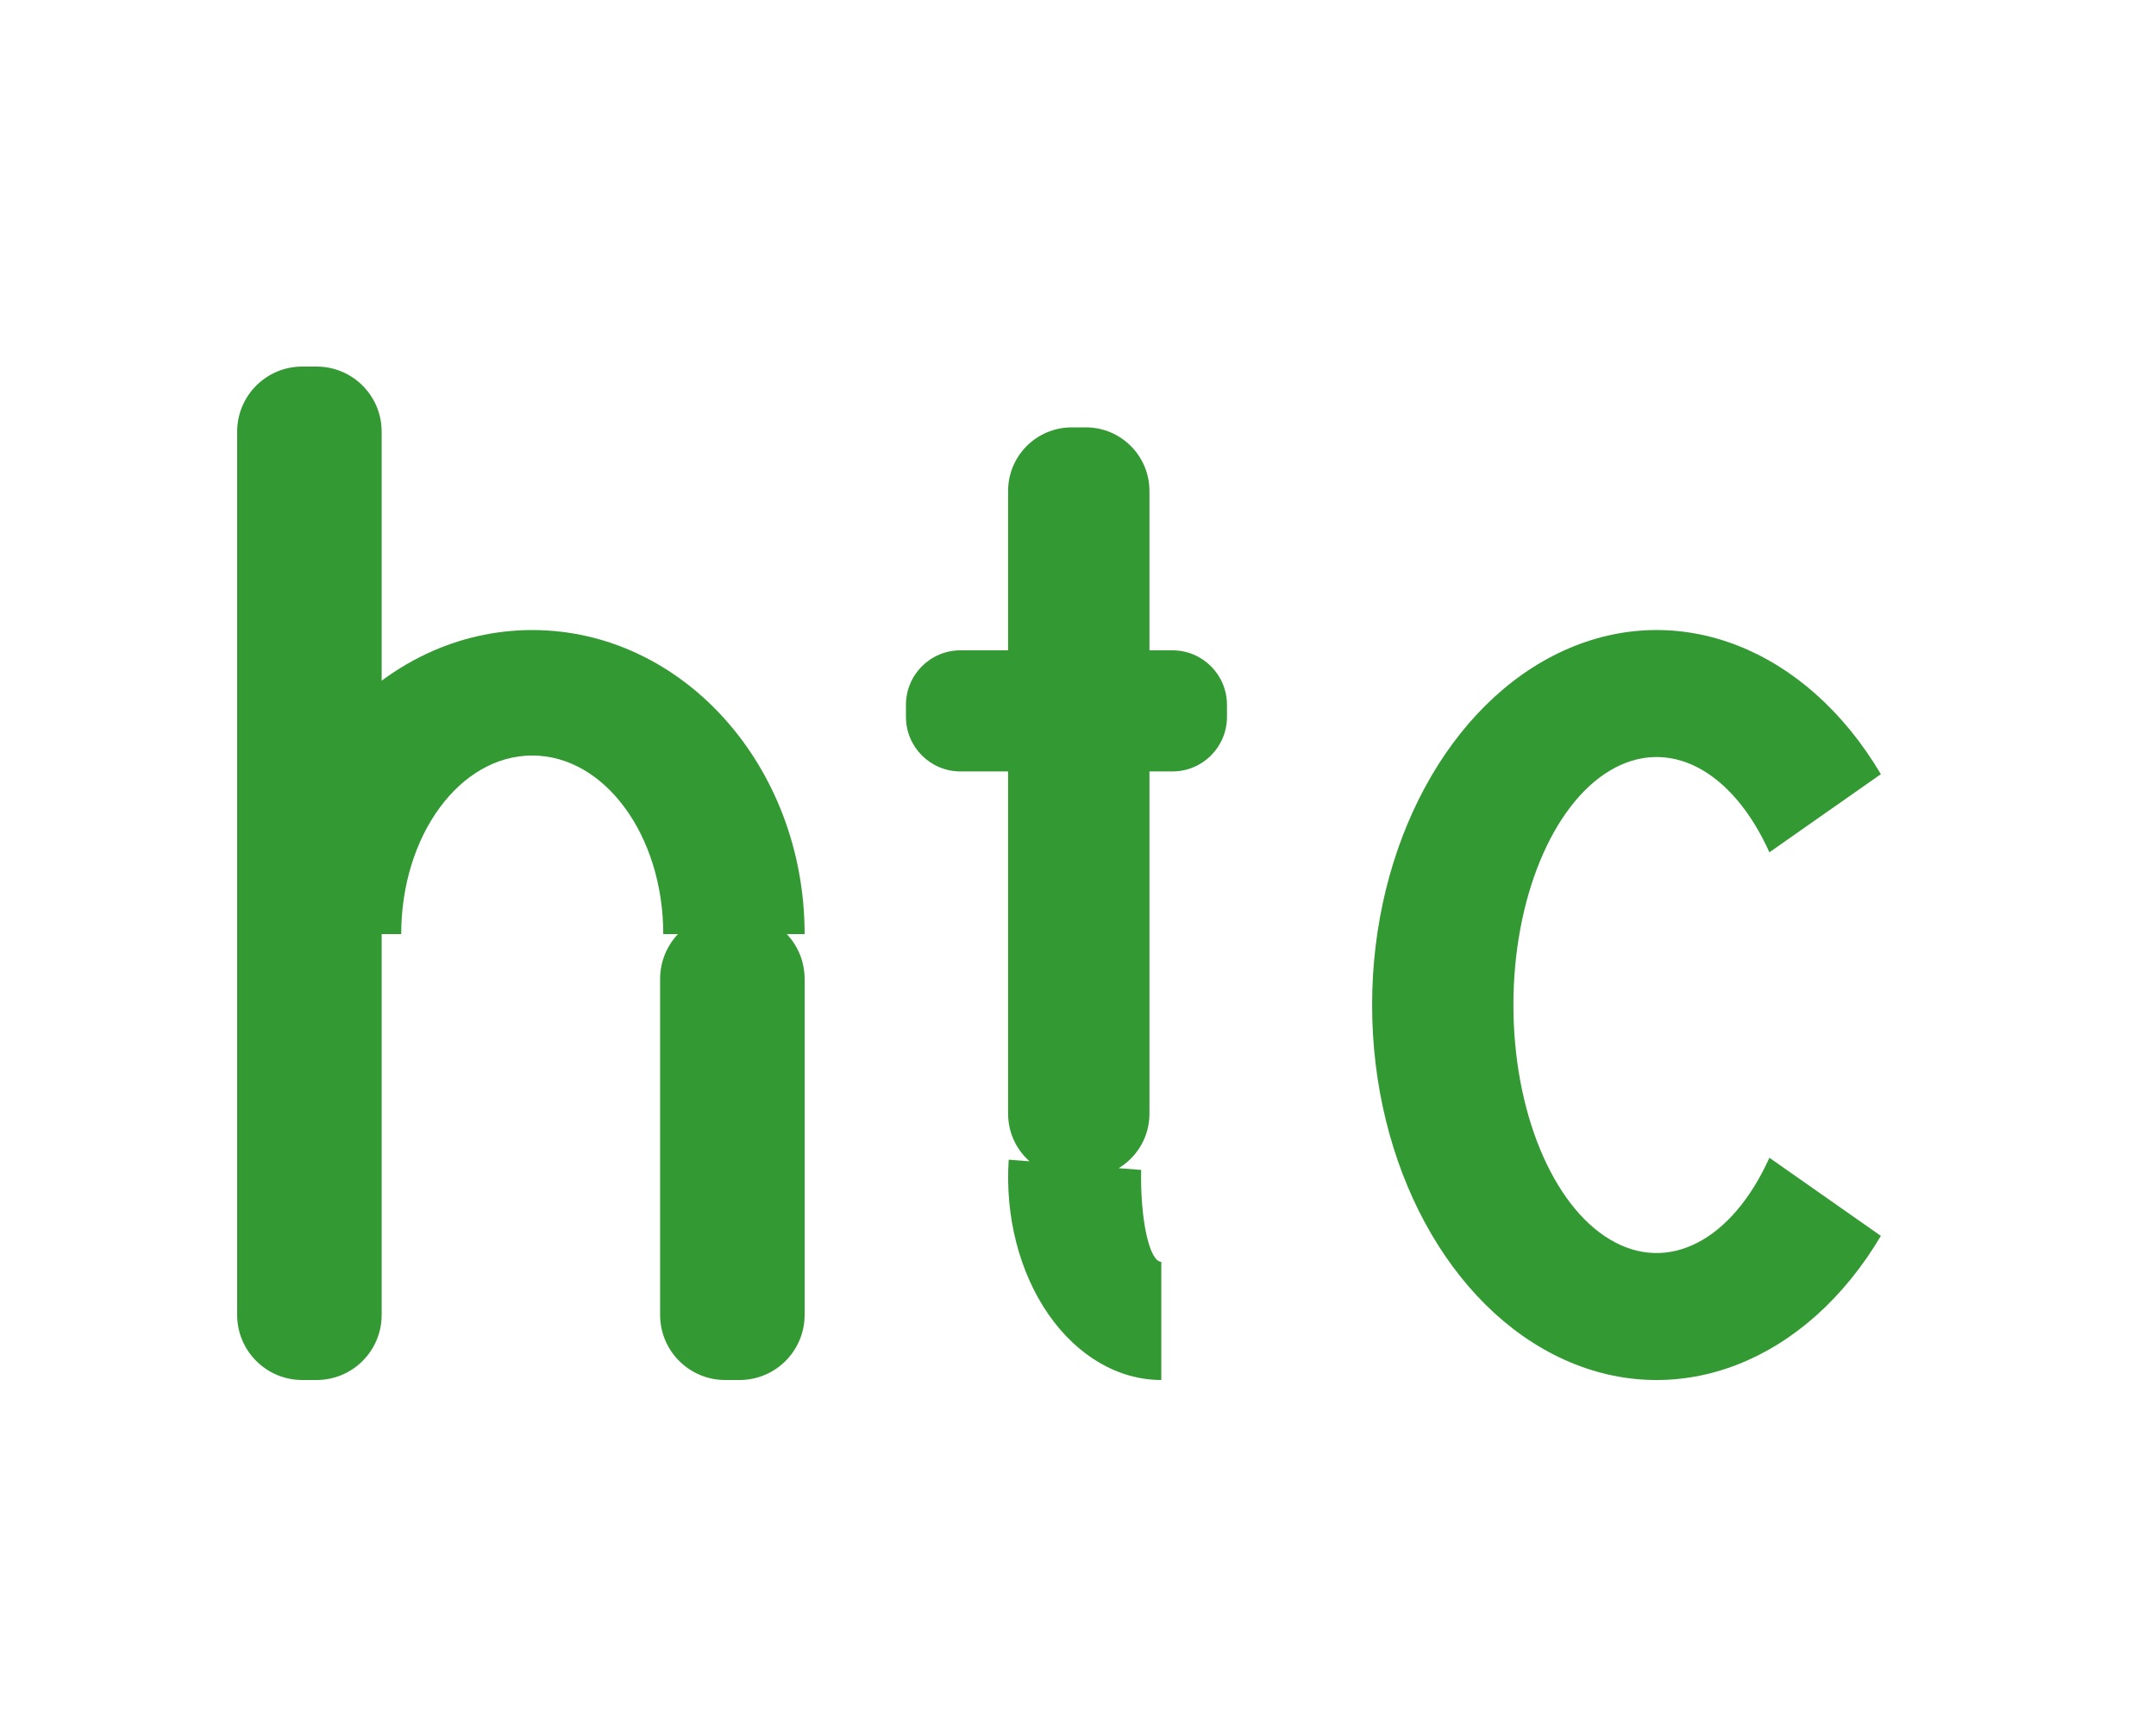
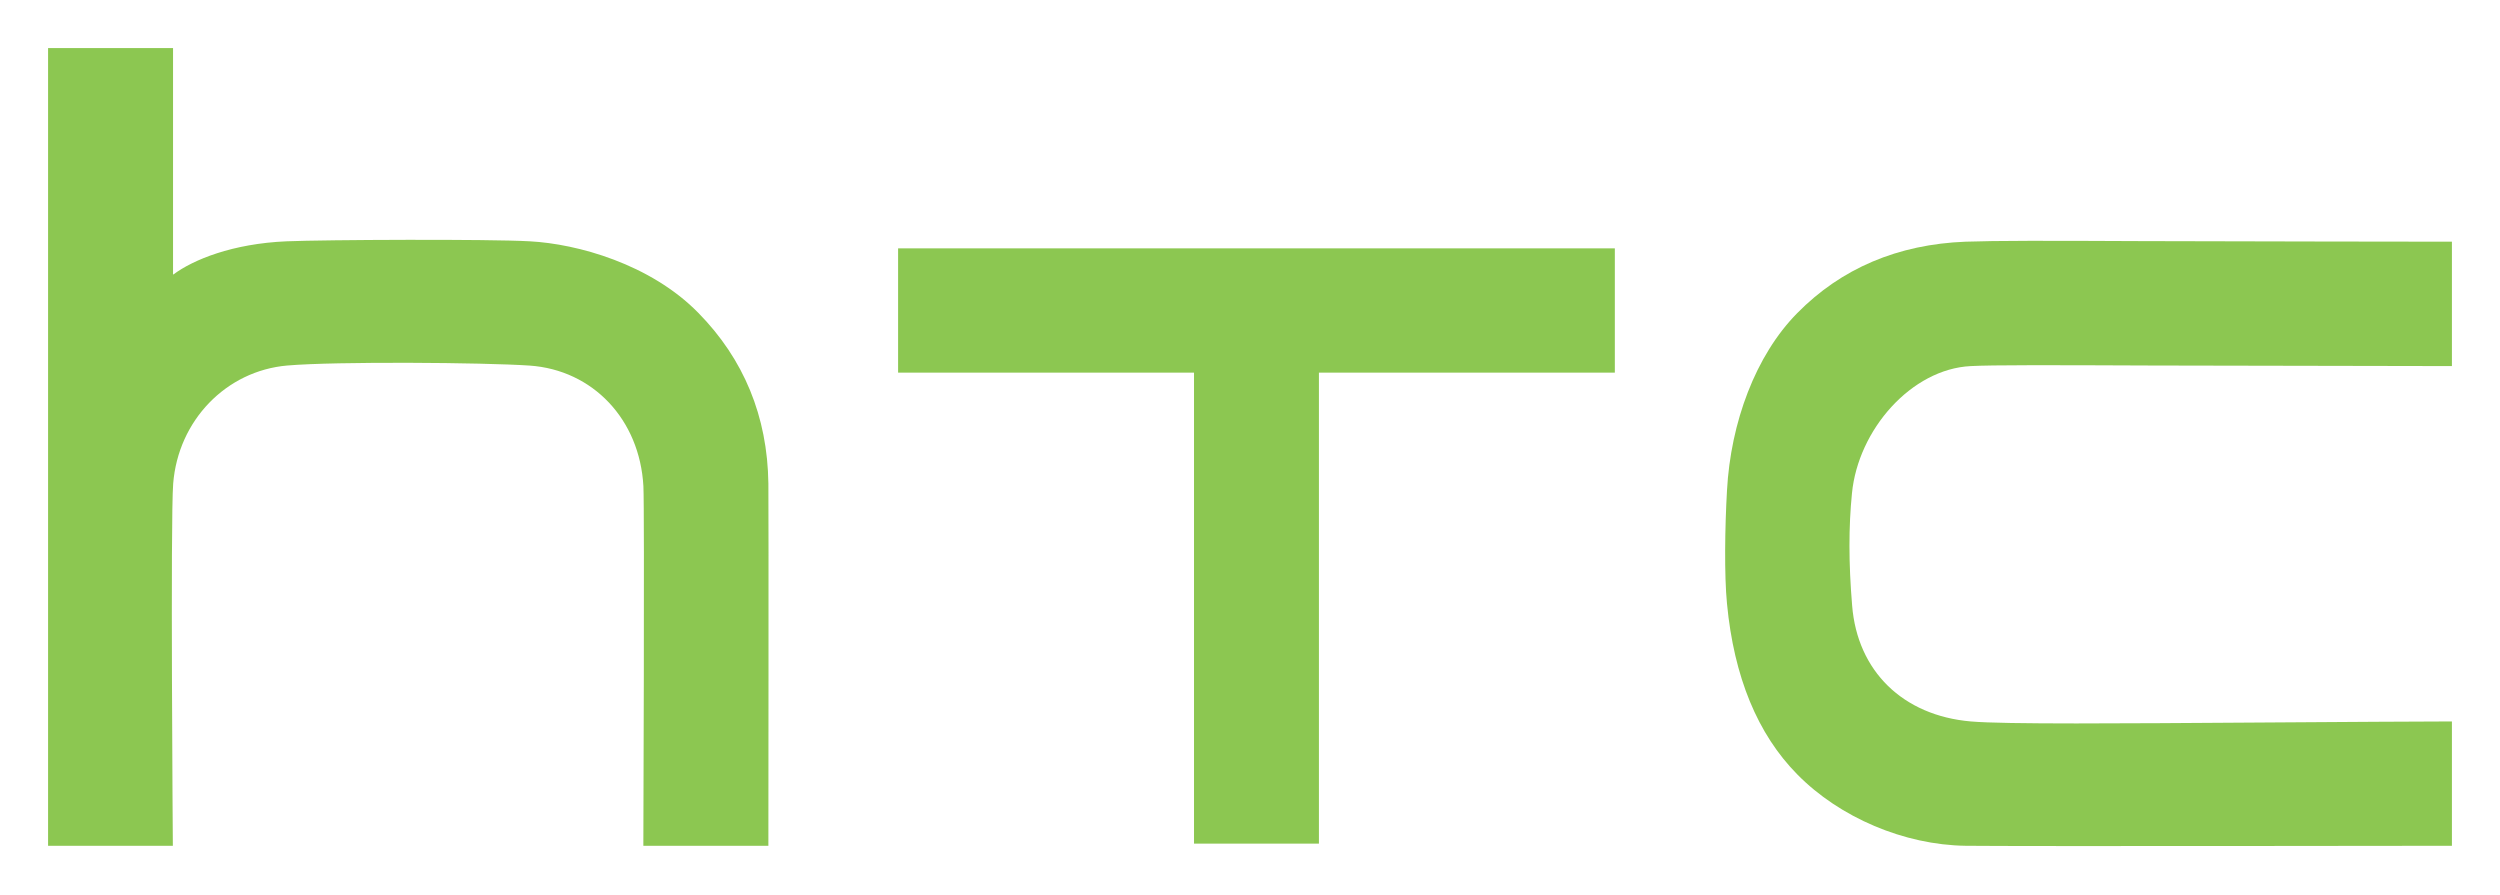
- <svg xmlns="http://www.w3.org/2000/svg" viewBox="0 0 200 160" width="200" height="160">
-   <g transform="translate(22,34) scale(0.94)">
-     <path d="M 6.42 0 L 7.84 0 A 6.42 6.42 0 0 1 14.26 6.42 L 14.26 93.58 A 6.42 6.42 0 0 1 7.84 100 L 6.42 100 A 6.42 6.42 0 0 1 0 93.58 L 0 6.42 A 6.42 6.42 0 0 1 6.42 0 Z M 48.16 54 L 49.58 54 A 6.42 6.42 0 0 1 56 60.42 L 56 93.58 A 6.42 6.42 0 0 1 49.58 100 L 48.16 100 A 6.42 6.42 0 0 1 41.74 93.58 L 41.74 60.42 A 6.42 6.42 0 0 1 48.16 54 Z M 2.24 56 A 26.88 30 0 0 1 56 56 L 42.05 56 A 12.93 17.62 0 0 0 16.19 56 Z" transform="translate(0,0)" fill="#339933" fill-rule="nonzero" />
-     <path d="M 16.36 6 L 17.75 6 A 6.28 6.28 0 0 1 24.03 12.28 L 24.03 73.72 A 6.28 6.28 0 0 1 17.75 80 L 16.36 80 A 6.28 6.28 0 0 1 10.08 73.72 L 10.08 12.28 A 6.28 6.28 0 0 1 16.36 6 Z M 5.38 28 L 26.3 28 A 5.38 5.38 0 0 1 31.68 33.38 L 31.68 34.57 A 5.38 5.38 0 0 1 26.3 39.95 L 5.38 39.95 A 5.38 5.38 0 0 1 0 34.57 L 0 33.38 A 5.38 5.38 0 0 1 5.38 28 Z M 25.2 100 A 15.12 20 0 0 1 10.14 78.26 L 23.21 79.27 A 2 8.34 0 0 0 25.2 88.34 Z" transform="translate(66,0)" fill="#339933" fill-rule="nonzero" />
-     <path d="M 50.21 85.78 A 28.08 37 0 1 1 50.21 40.22 L 39.21 47.93 A 14.13 24.47 0 1 0 39.21 78.07 Z" transform="translate(112,0)" fill="#339933" fill-rule="nonzero" />
+ <svg xmlns="http://www.w3.org/2000/svg" viewBox="-4.924 -4.924 256.071 91.585" width="256.071" height="91.585">
+   <g style="fill:#8CC751;fill-rule:nonzero;stroke:none">
+     <path d="m 225.746,69.089 c -13.028,0.085 -25.367,0.189 -28.808,-0.117 -6.96,-0.605 -11.61,-5.158 -12.15,-11.857 -0.364,-4.397 -0.364,-8.039 -0.019,-11.506 0.631,-6.524 6.088,-12.736 12.17,-13.035 2.179,-0.117 8.007,-0.104 18.563,-0.059 l 30.72,0.059 0,-12.742 c 0,0 -24.469,-0.026 -31.826,-0.059 -9.874,-0.046 -14.843,-0.052 -17.991,0.059 -6.927,0.267 -12.729,2.732 -17.236,7.311 -4.273,4.325 -6.823,11.207 -7.2,18.173 -0.215,3.76 -0.286,8.67 0,11.591 0.709,7.493 3.135,13.373 7.2,17.49 4.345,4.423 10.96,7.226 17.243,7.311 5.158,0.065 49.81,0 49.81,0 l 0,-12.736 c 0,0 -13.562,0.052 -20.476,0.117" />
+     <path d="m 87.067,20.515 0,12.729 30.31,0 0,48.243 12.794,0 0,-48.243 30.31,0 0,-12.729 -73.415,0 z" />
+     <path d="M 73.779,44.587 C 73.688,37.732 71.268,31.852 66.579,27.097 61.687,22.121 54.227,20.053 49.342,19.793 c -4.247,-0.241 -20.983,-0.163 -24.912,0 -5.535,0.234 -9.568,1.886 -11.591,3.395 -0.019,0.013 -0.039,0.006 -0.039,-0.026 L 12.801,0 0,0 l 0,81.708 12.781,0 c 0,0 -0.254,-33.445 0.033,-37.088 0.507,-6.472 5.418,-11.558 11.682,-12.105 5.021,-0.429 20.092,-0.312 24.821,0.006 6.491,0.449 11.285,5.522 11.662,12.358 0.124,2.517 -0.006,36.828 -0.006,36.828 l 12.807,0 c 0,0 0.033,-34.18 0,-37.12" />
  </g>
</svg>
